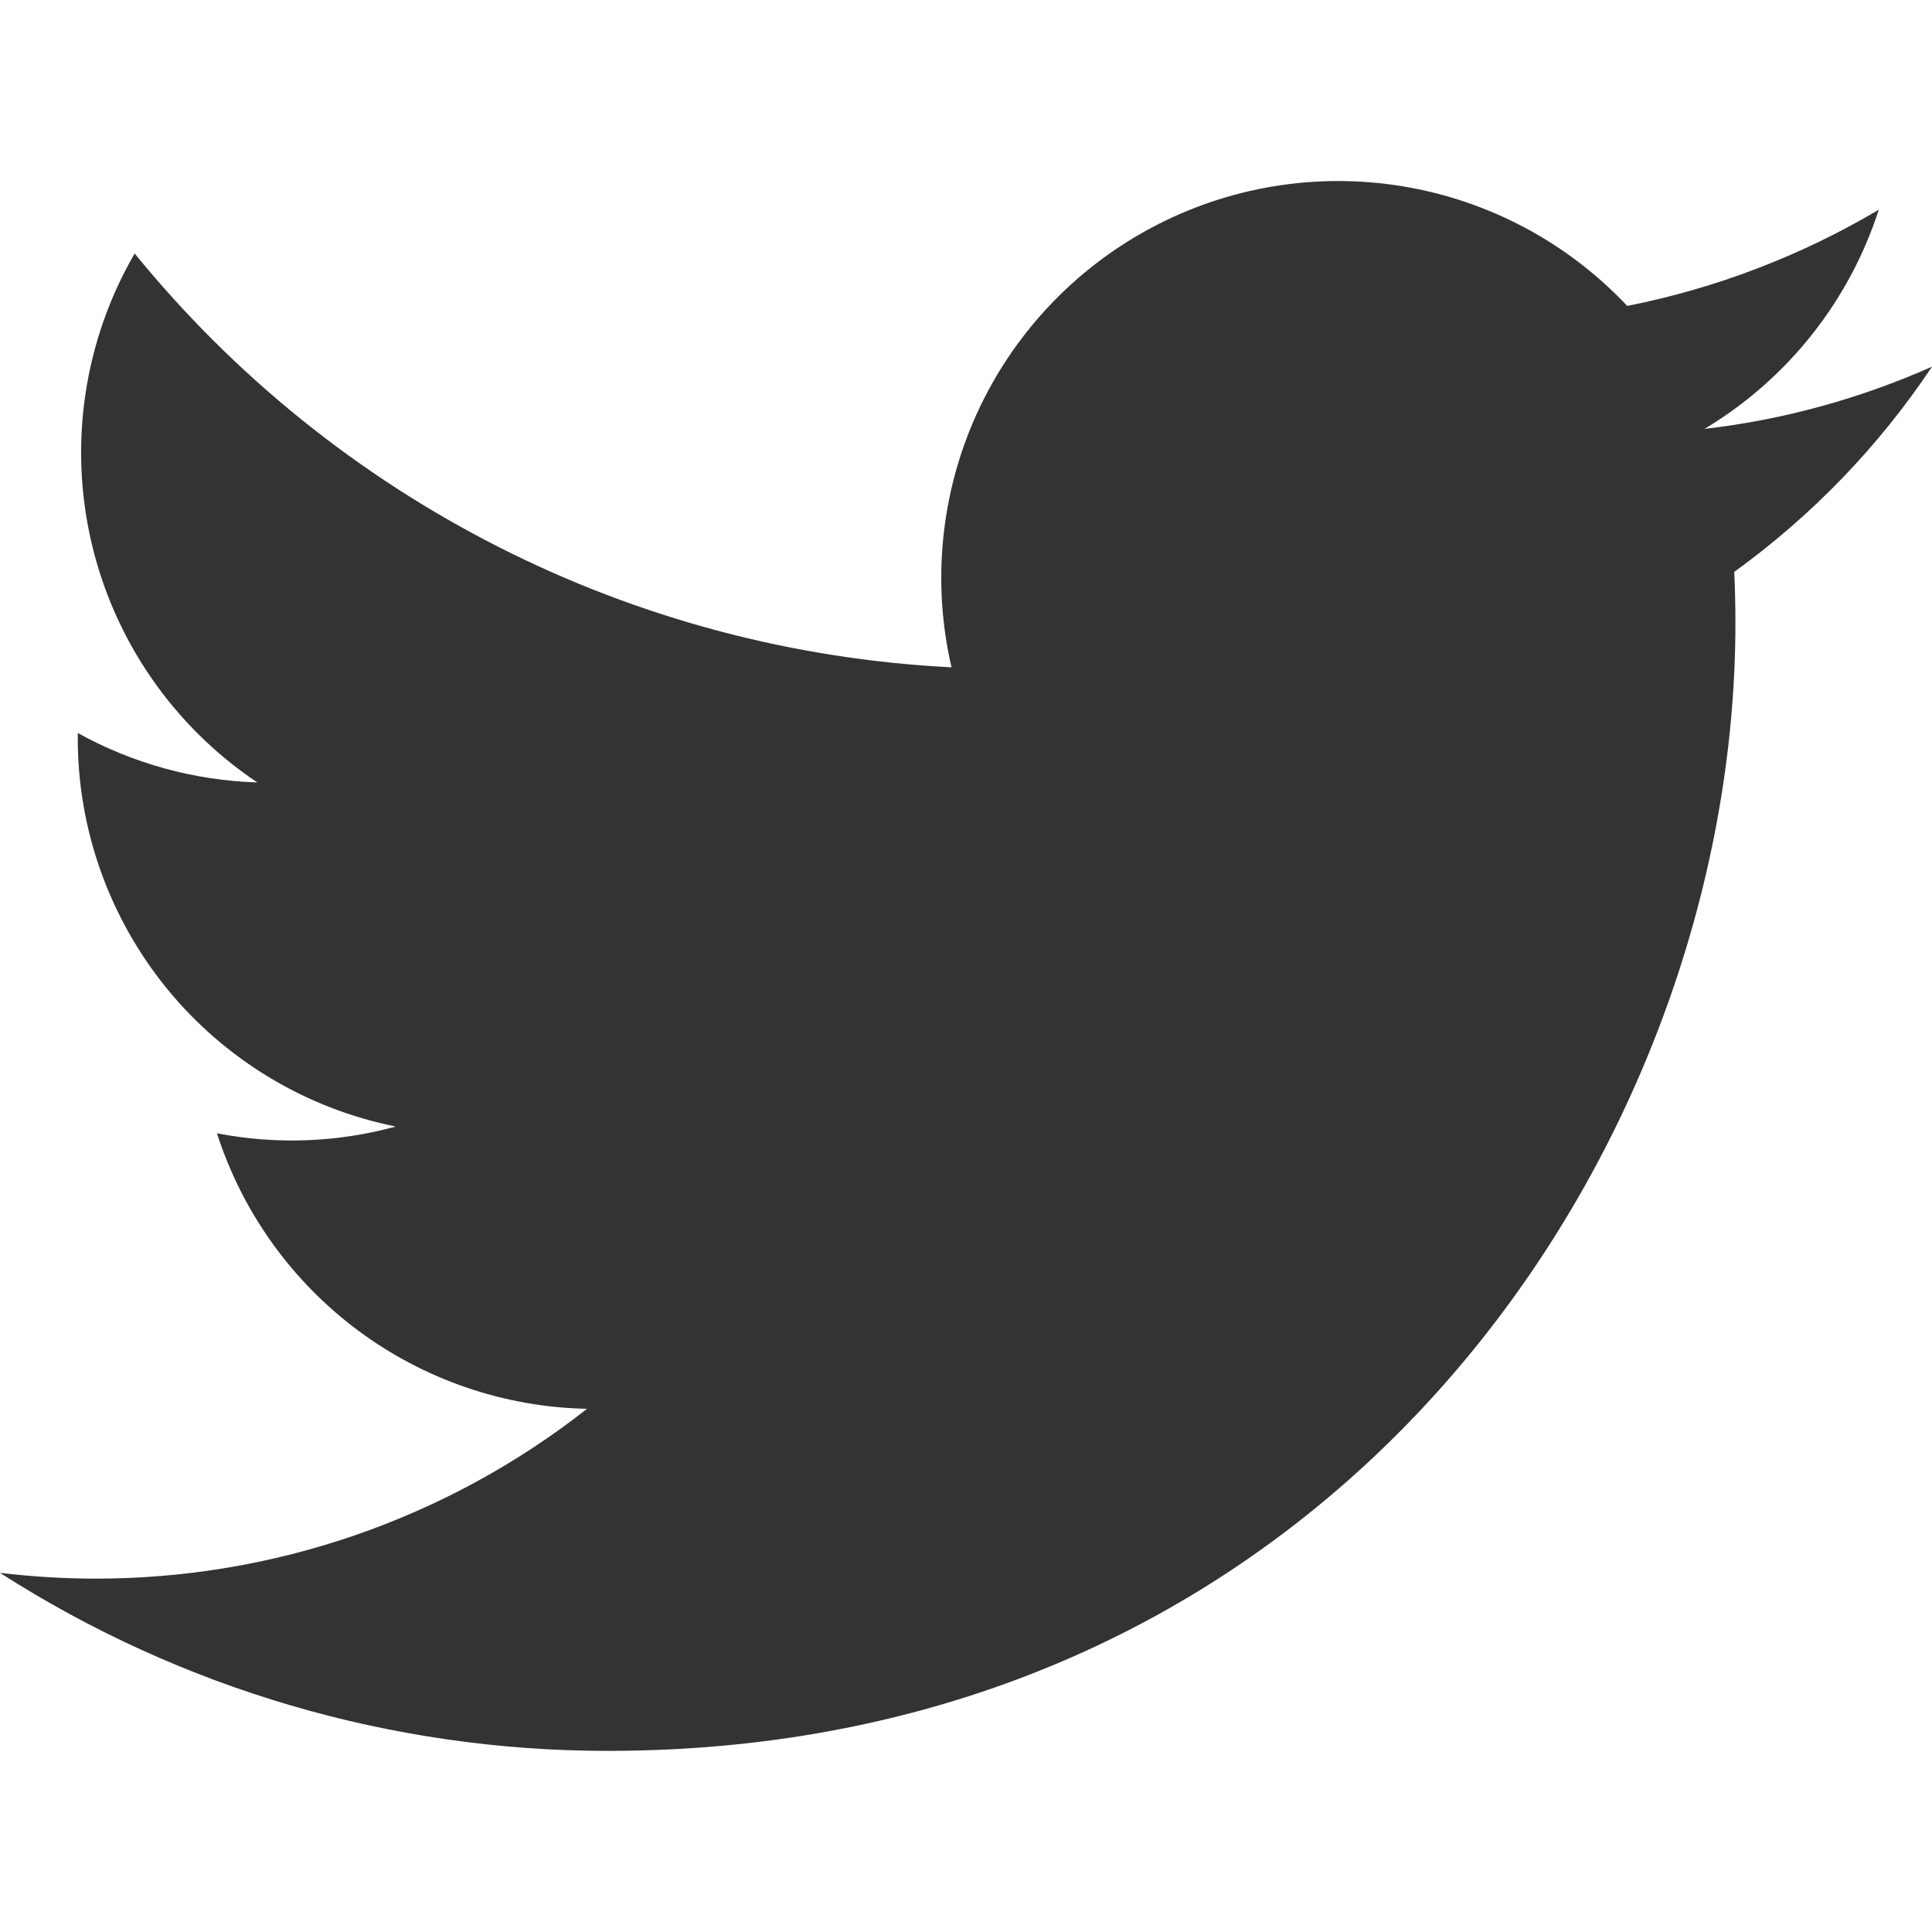
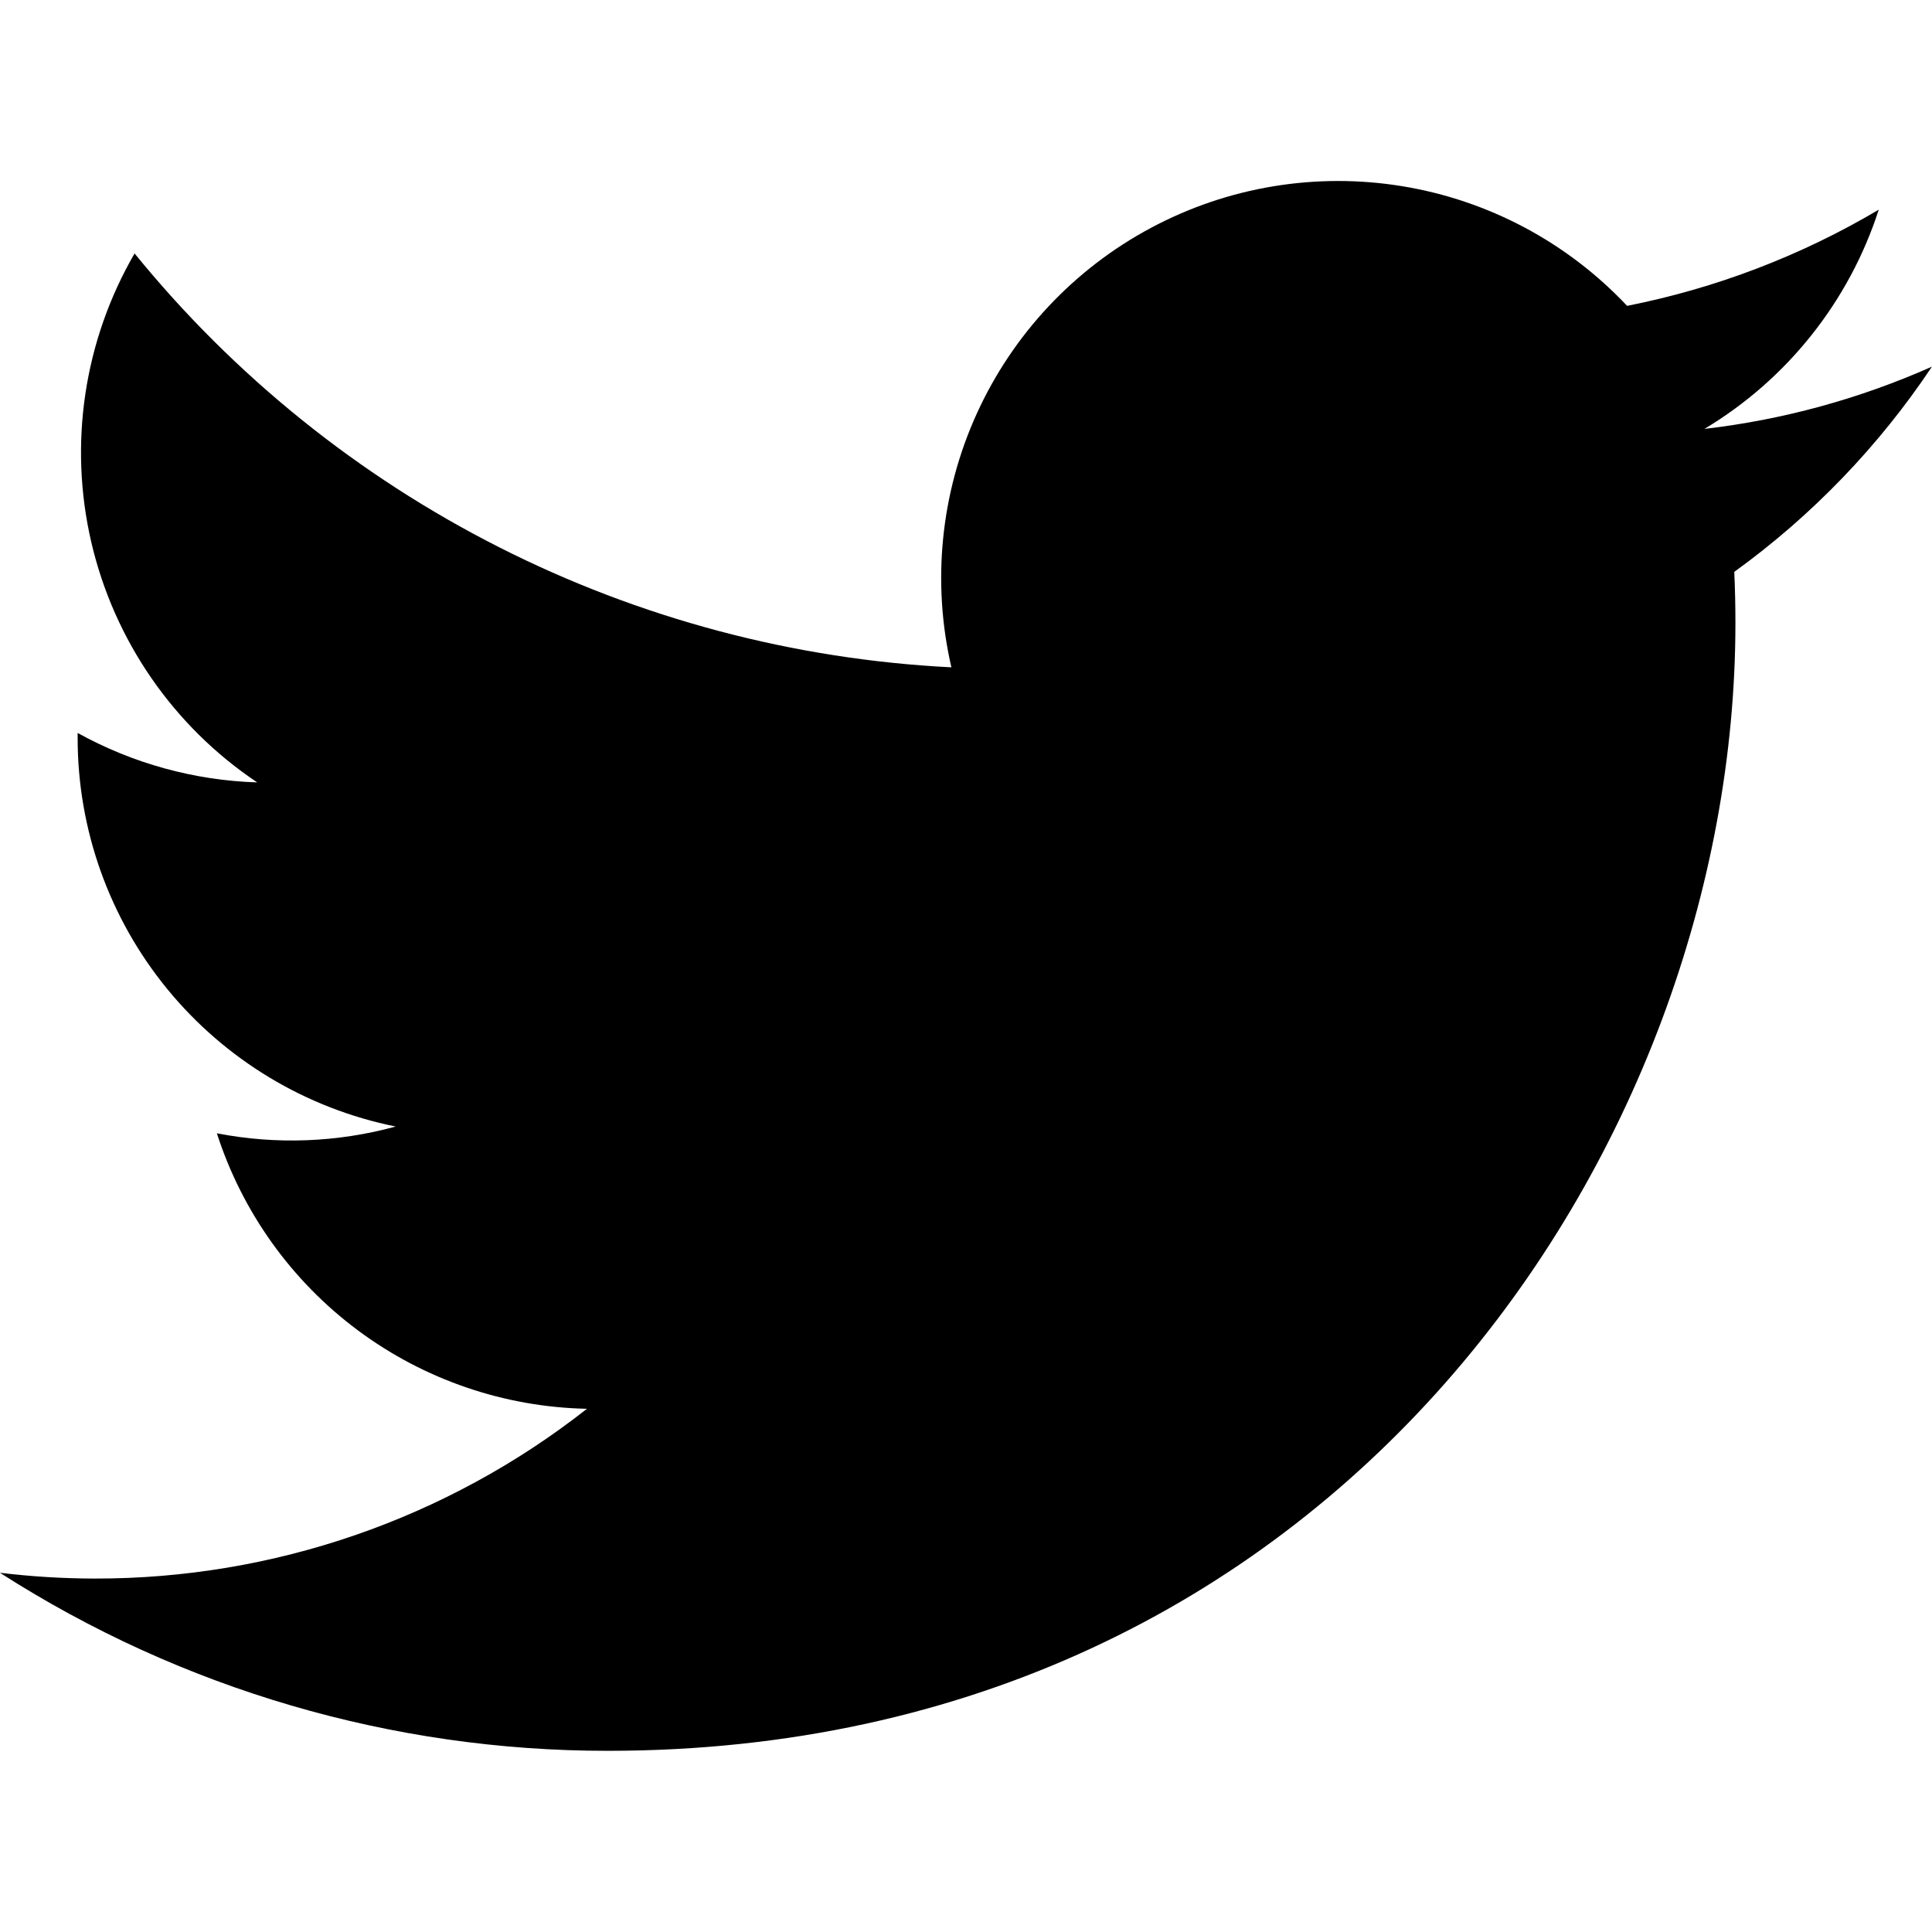
- <svg xmlns="http://www.w3.org/2000/svg" width="20" height="20" viewBox="0 0 20 20" fill="none">
-   <g id="Icon">
-     <path id="Vector" d="M6.292 18.125C13.837 18.125 17.965 11.872 17.965 6.451C17.965 6.275 17.961 6.096 17.953 5.92C18.757 5.339 19.45 4.62 20 3.796C19.252 4.128 18.458 4.346 17.645 4.44C18.501 3.927 19.142 3.121 19.449 2.171C18.644 2.648 17.763 2.985 16.845 3.167C16.226 2.509 15.408 2.074 14.516 1.928C13.625 1.782 12.711 1.934 11.915 2.36C11.119 2.786 10.485 3.462 10.111 4.284C9.738 5.106 9.646 6.028 9.85 6.908C8.219 6.826 6.623 6.403 5.167 5.665C3.71 4.927 2.425 3.891 1.394 2.624C0.87 3.527 0.71 4.596 0.946 5.613C1.182 6.63 1.796 7.519 2.664 8.1C2.012 8.079 1.375 7.904 0.805 7.588V7.639C0.804 8.586 1.132 9.505 1.732 10.239C2.332 10.972 3.168 11.475 4.097 11.662C3.493 11.827 2.86 11.851 2.246 11.732C2.508 12.547 3.018 13.26 3.705 13.772C4.392 14.283 5.221 14.567 6.077 14.584C4.624 15.726 2.828 16.345 0.98 16.342C0.653 16.341 0.325 16.321 0 16.282C1.877 17.486 4.061 18.126 6.292 18.125Z" fill="#333333" />
-   </g>
+ <svg xmlns="http://www.w3.org/2000/svg" version="1.1" width="32" height="32" viewBox="0 0 32 32">
+   <path d="M10.067 28.999c12.072 0 18.677-10.004 18.677-18.677 0-0.281-0.006-0.569-0.019-0.85 1.285-0.929 2.394-2.080 3.274-3.399-1.197 0.532-2.467 0.88-3.768 1.031 1.37-0.821 2.396-2.111 2.887-3.631-1.289 0.764-2.698 1.302-4.168 1.593-0.99-1.052-2.299-1.749-3.725-1.982s-2.889 0.009-4.163 0.691c-1.274 0.681-2.288 1.764-2.885 3.079s-0.745 2.791-0.419 4.199c-2.609-0.131-5.162-0.809-7.493-1.99s-4.387-2.838-6.036-4.865c-0.838 1.445-1.095 3.155-0.717 4.782s1.36 3.050 2.748 3.979c-1.042-0.033-2.062-0.314-2.974-0.819v0.081c-0.001 1.516 0.523 2.986 1.484 4.16s2.297 1.978 3.784 2.278c-0.966 0.264-1.979 0.303-2.962 0.112 0.42 1.304 1.236 2.445 2.335 3.263s2.426 1.272 3.795 1.3c-2.325 1.827-5.198 2.817-8.154 2.812-0.524-0.001-1.048-0.033-1.569-0.096 3.004 1.927 6.498 2.951 10.067 2.949z" />
</svg>
